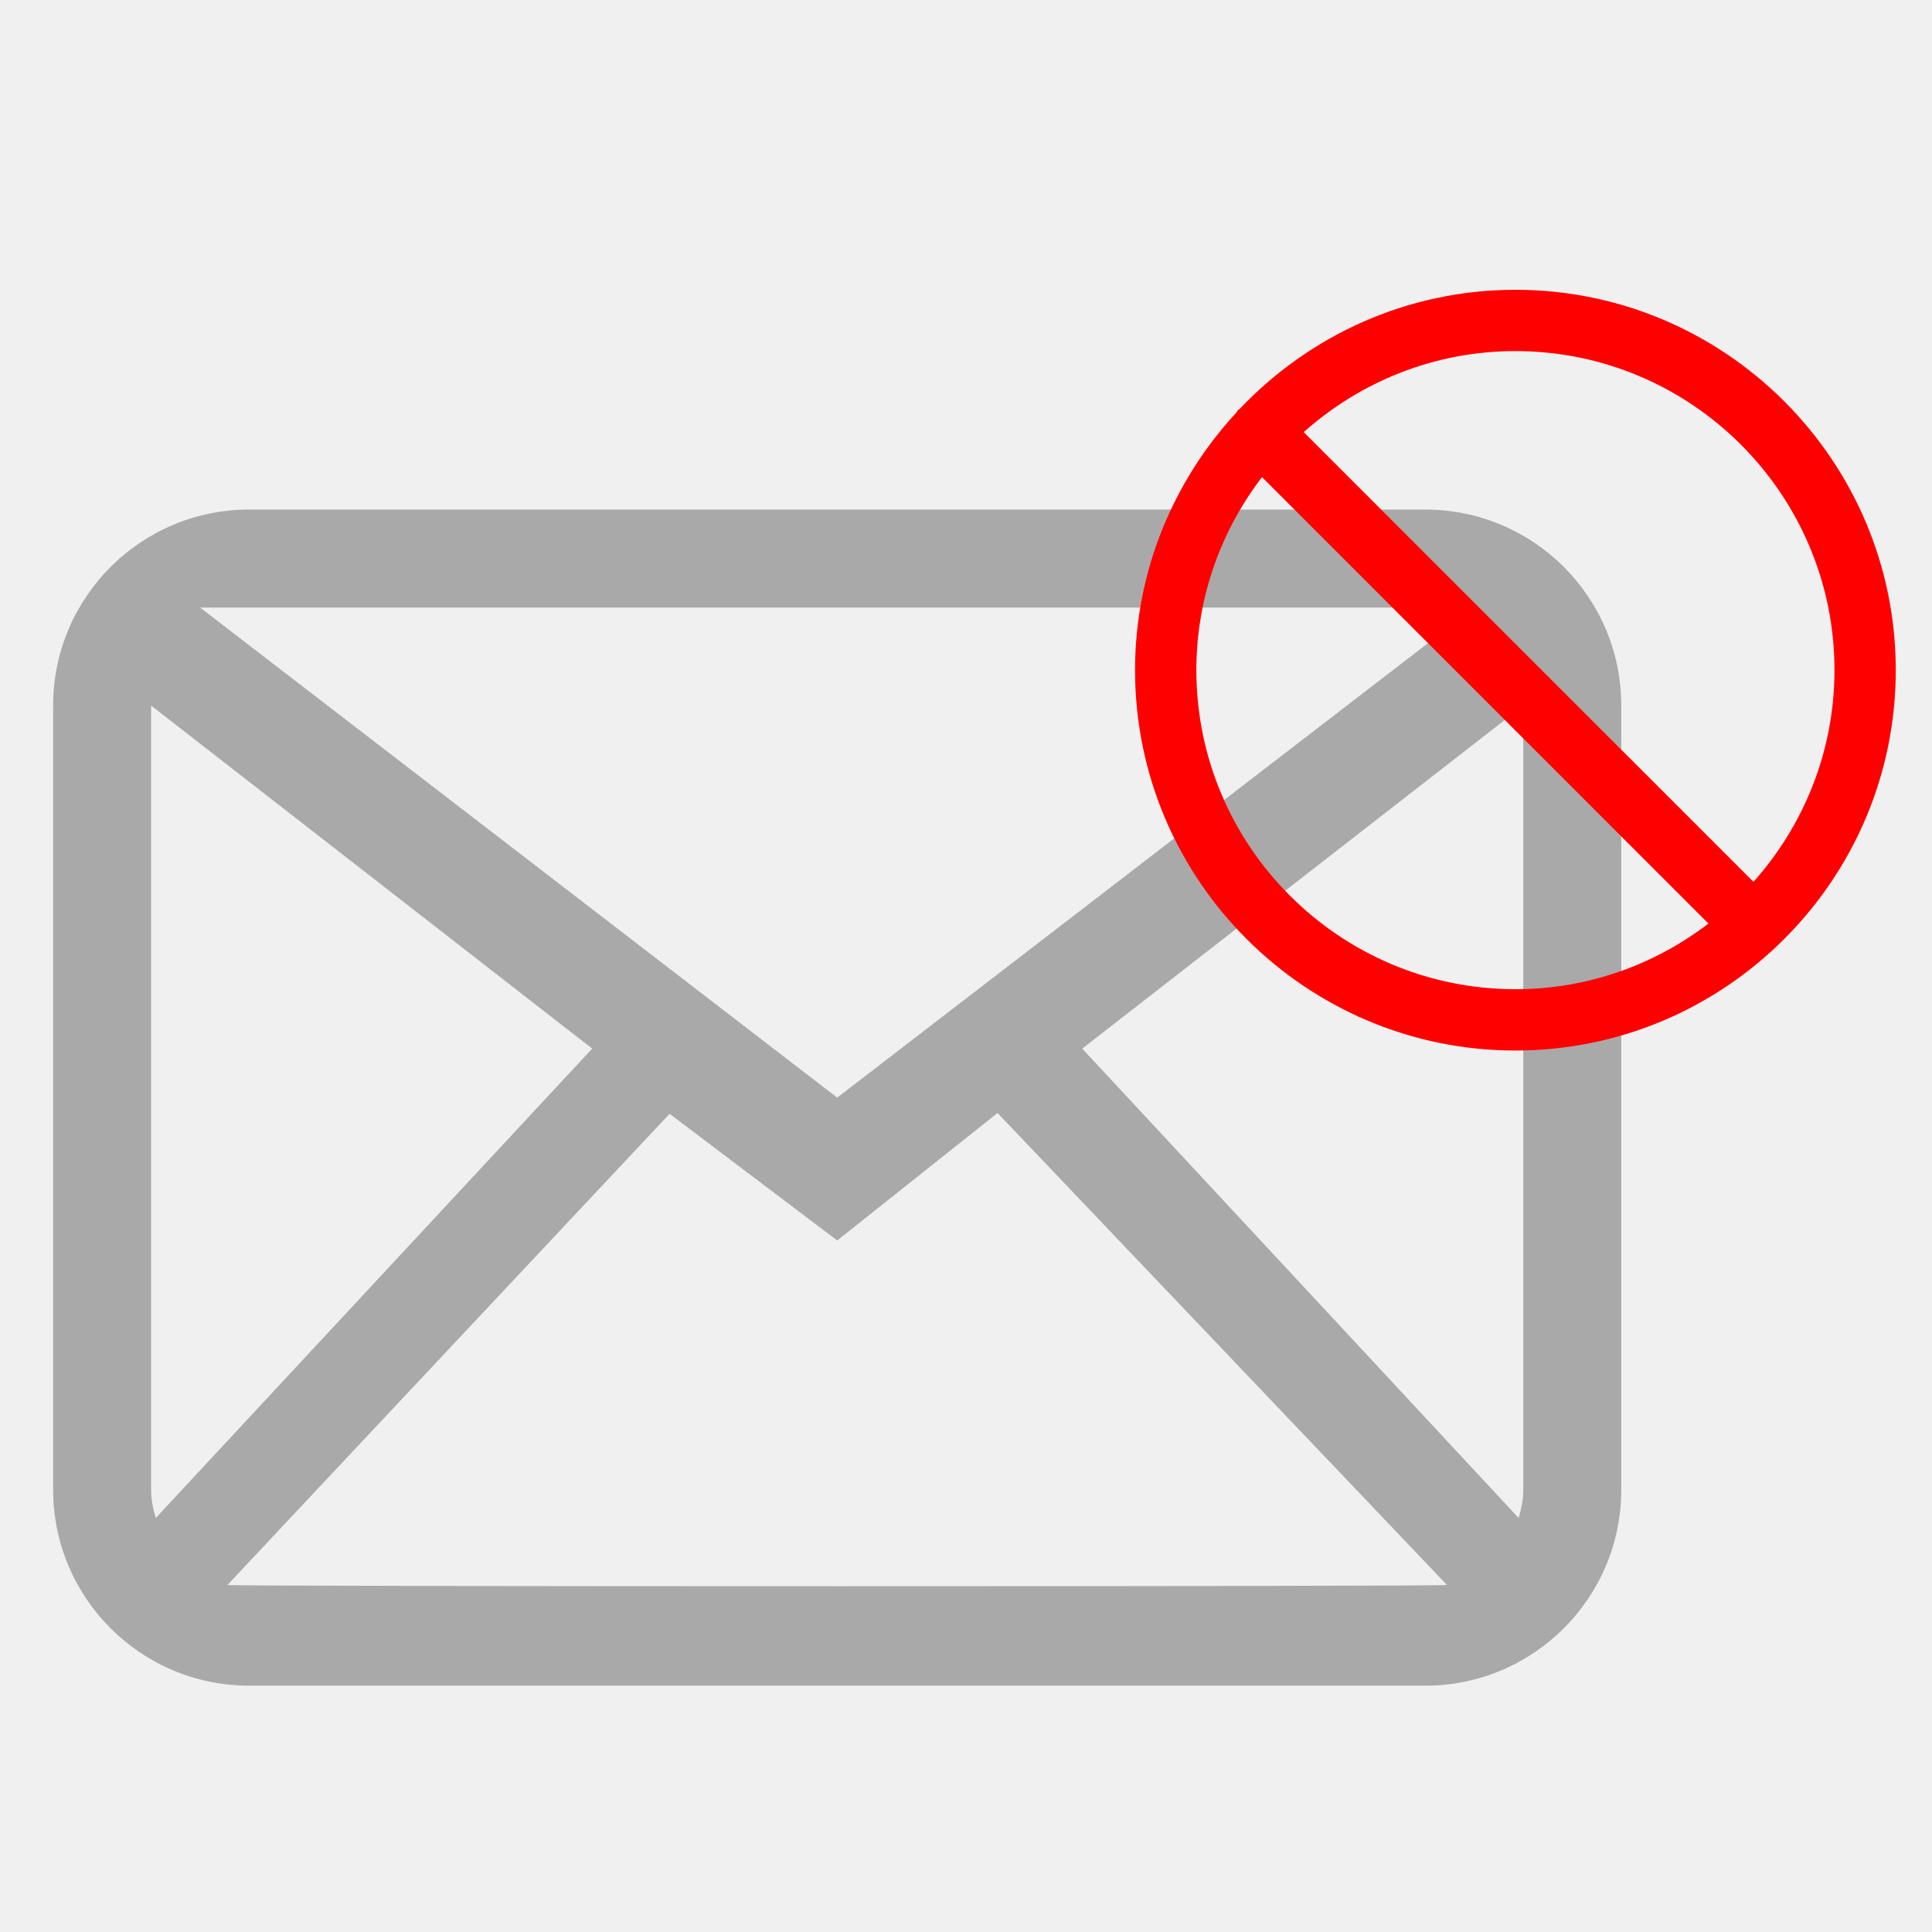
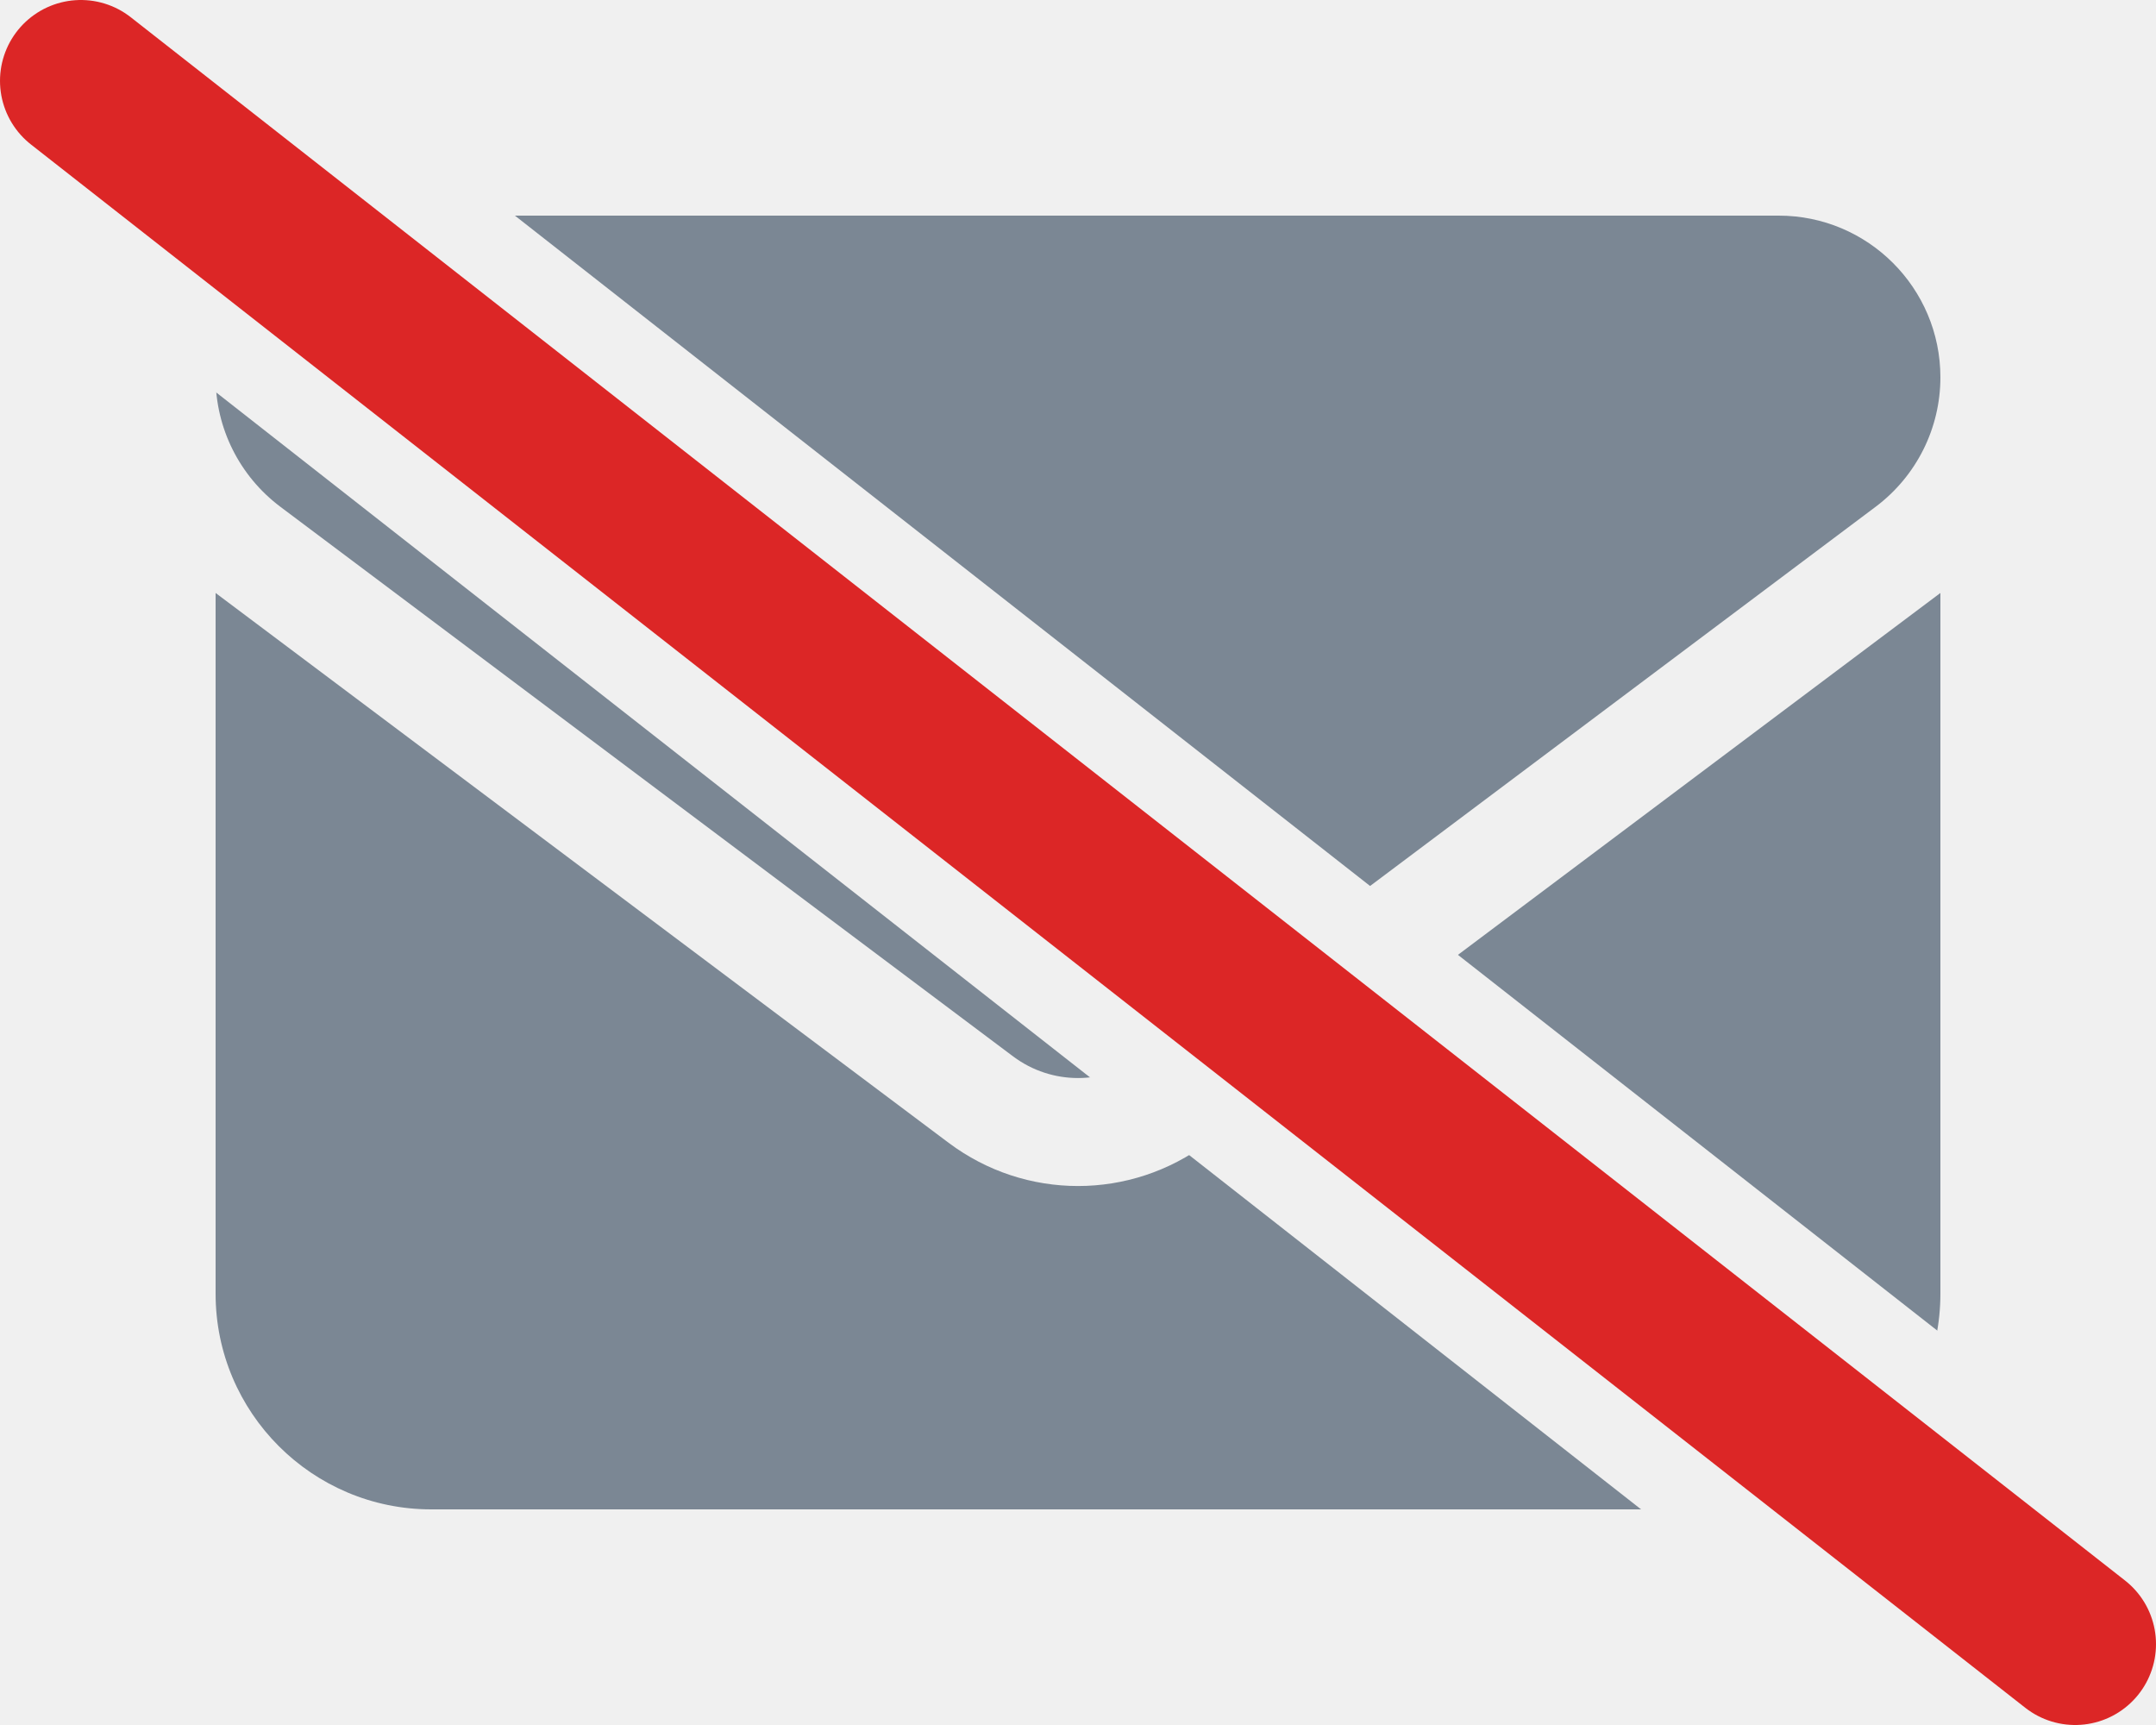
- <svg xmlns="http://www.w3.org/2000/svg" height="800" viewBox="0 0 800 800" width="800">
-   <path d="m0 0h800v800h-800z" fill="none" />
-   <path d="m630.75 616.834c0 4.118-.791 8.014-1.928 11.728l-180.697-194.353 182.625-142.043zm-536.593 39.487 183.112-195.125 69.397 52.455 66.395-52.779 186.115 195.449c-2.902.669-502.117.669-505.019 0zm-31.574-39.487v-324.668l182.625 142.043-180.697 194.353c-1.137-3.714-1.928-7.61-1.928-11.728zm547.875-365.25-263.792 202.916-263.791-202.916zm-20.292-40.584h-487c-44.824 0-81.166 36.342-81.166 81.166v324.668c0 44.824 36.342 81.166 81.166 81.166h487c44.824 0 81.167-36.342 81.167-81.166v-324.668c0-44.824-36.343-81.166-81.167-81.166z" fill="#a9a9a9" />
-   <path d="m627.506 120c-44.941 0-85.443 19.018-114.165 49.312-.204.175-.458.237-.651.429-.305.306-.413.713-.695 1.041-25.974 28.099-41.995 65.53-41.995 106.721 0 86.844 70.649 157.497 157.5 157.497 86.84 0 157.5-70.653 157.5-157.497.006-86.85-70.655-157.503-157.494-157.503zm-132.12 157.497c0-30.056 10.207-57.72 27.178-79.95l184.871 184.884c-22.225 16.971-49.873 27.178-79.935 27.178-72.849 0-132.114-59.27-132.114-132.112zm230.688 87.658-186.239-186.219c23.355-20.799 54.012-33.556 87.671-33.556 72.843 0 132.114 59.264 132.114 132.117-.006 33.659-12.758 64.32-33.546 87.658z" fill="#f00" />
+ <svg xmlns="http://www.w3.org/2000/svg" viewBox="0 0 640 512">
+   <defs>
+     <mask id="integration-envelope-slash" maskUnits="userSpaceOnUse" x="0" y="0" width="640" height="512">
+       <rect width="640" height="512" fill="white" />
+       <path d="M24 24 616 488" fill="none" stroke="black" stroke-width="96" stroke-linecap="round" />
+     </mask>
+   </defs>
+   <g fill="#7b8794" mask="url(#integration-envelope-slash)">
+     <path transform="translate(64)" d="M48 64C21.5 64 0 85.5 0 112c0 15.1 7.1 29.3 19.2 38.4L236.8 313.6c11.4 8.5 27 8.5 38.4 0L492.8 150.4c12.1-9.1 19.2-23.3 19.2-38.4c0-26.5-21.5-48-48-48L48 64zM0 176 0 384c0 35.3 28.7 64 64 64l384 0c35.3 0 64-28.7 64-64l0-208L294.4 339.2c-22.8 17.1-54 17.1-76.8 0L0 176z" />
+   </g>
+   <path d="M24 24 616 488" fill="none" stroke="#dc2626" stroke-width="48" stroke-linecap="round" />
</svg>
